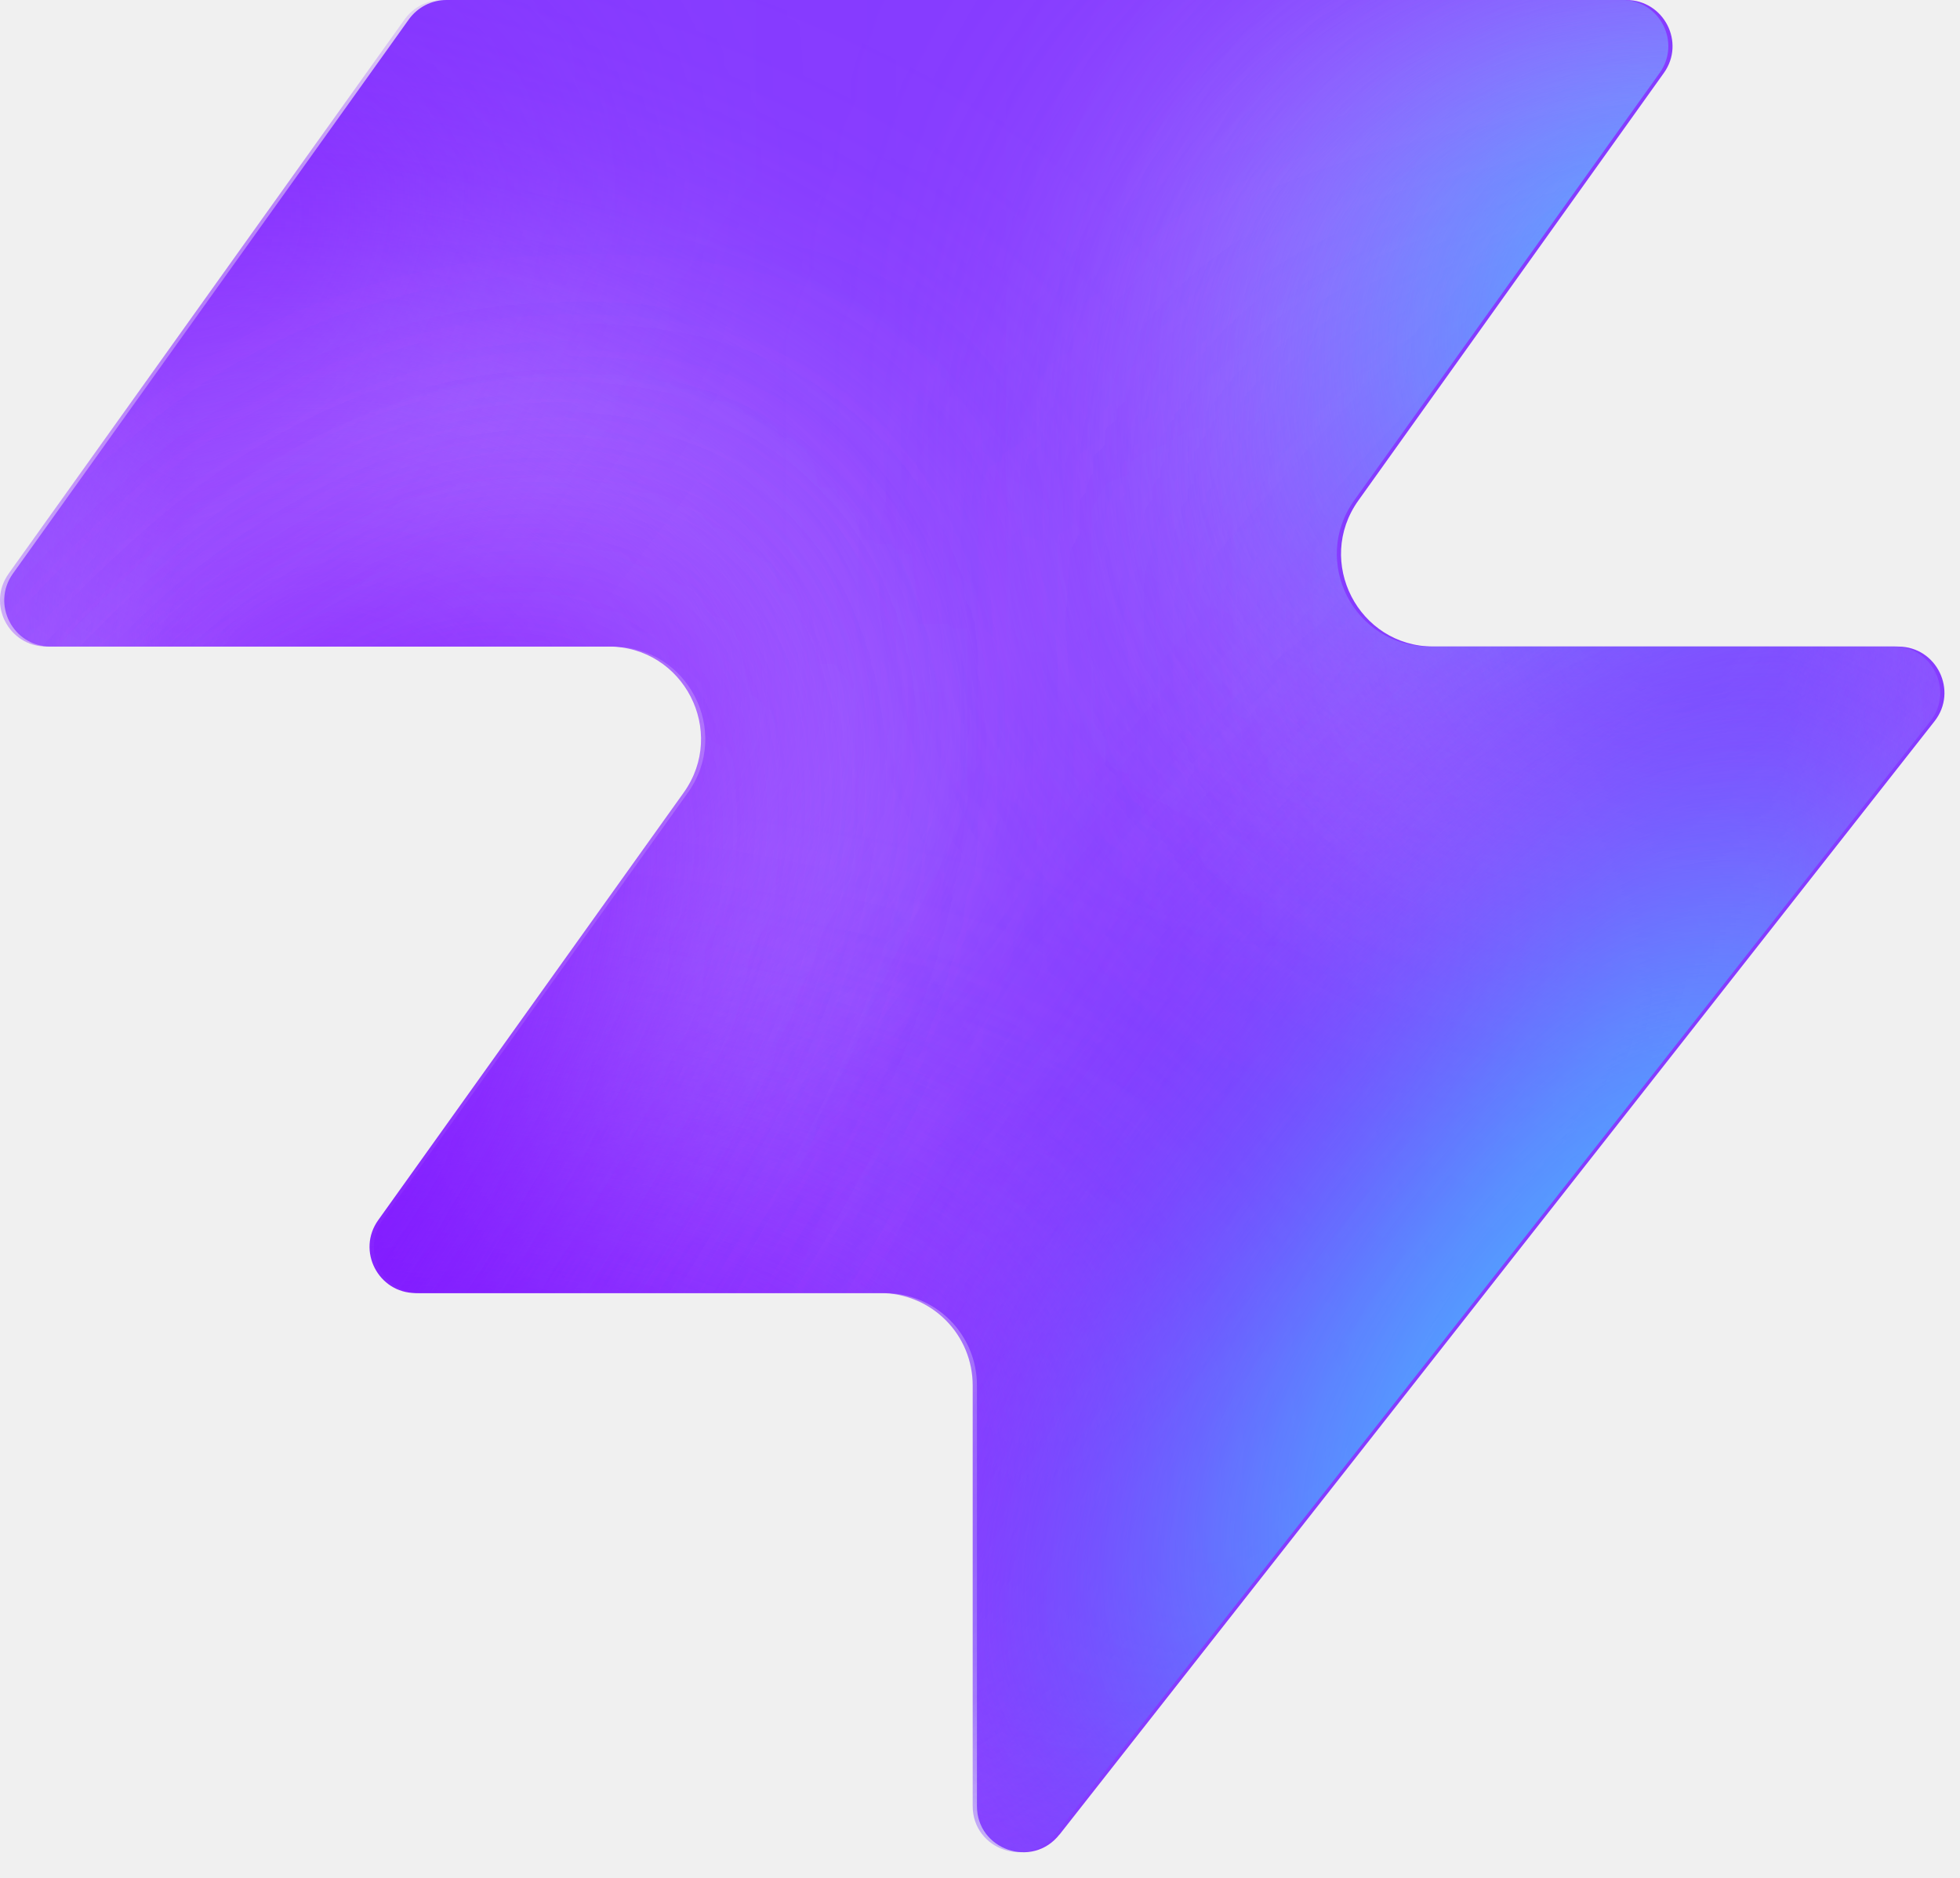
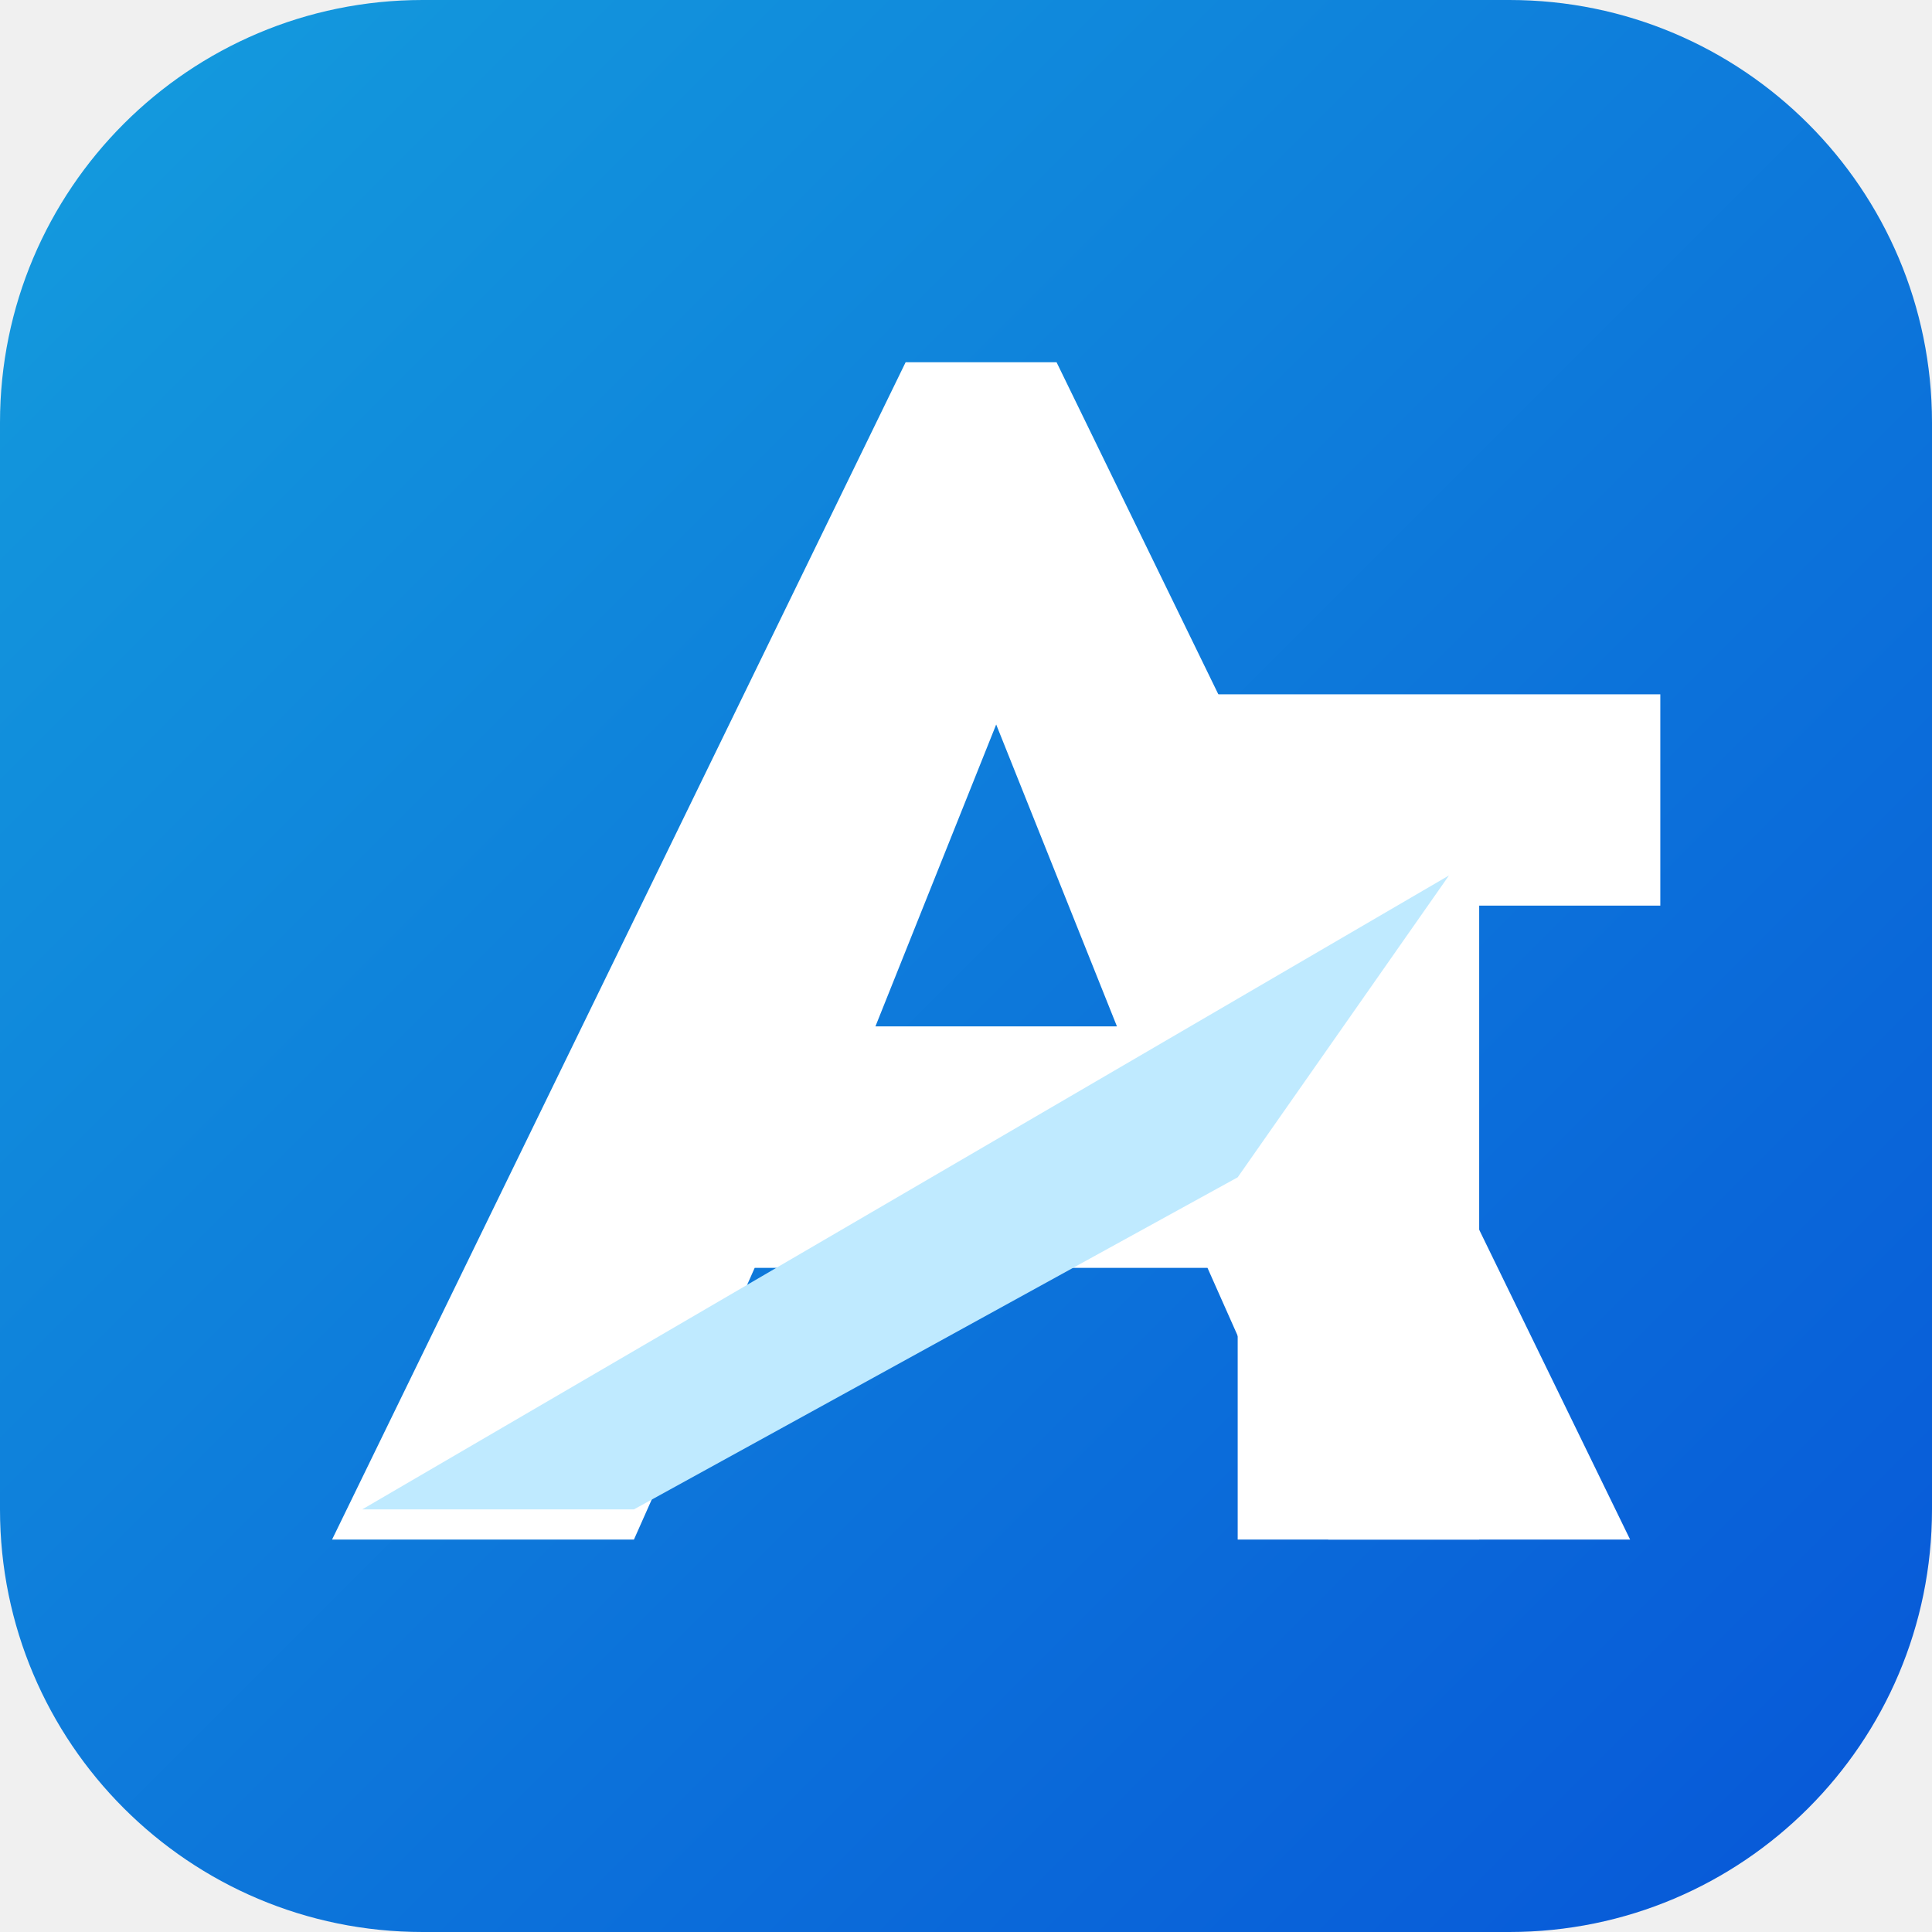
- <svg xmlns="http://www.w3.org/2000/svg" width="48" height="46" fill="none" viewBox="0 0 48 46">
-   <path fill="#863bff" d="M25.946 44.938c-.664.845-2.021.375-2.021-.698V33.937a2.26 2.26 0 0 0-2.262-2.262H10.287c-.92 0-1.456-1.04-.92-1.788l7.48-10.471c1.07-1.497 0-3.578-1.842-3.578H1.237c-.92 0-1.456-1.04-.92-1.788L10.013.474c.214-.297.556-.474.92-.474h28.894c.92 0 1.456 1.04.92 1.788l-7.48 10.471c-1.07 1.498 0 3.579 1.842 3.579h11.377c.943 0 1.473 1.088.89 1.83L25.947 44.94z" style="fill:#863bff;fill:color(display-p3 .525 .23 1);fill-opacity:1" />
-   <mask id="a" width="48" height="46" x="0" y="0" maskUnits="userSpaceOnUse" style="mask-type:alpha">
-     <path fill="#000" d="M25.842 44.938c-.664.844-2.021.375-2.021-.698V33.937a2.26 2.26 0 0 0-2.262-2.262H10.183c-.92 0-1.456-1.04-.92-1.788l7.48-10.471c1.07-1.498 0-3.579-1.842-3.579H1.133c-.92 0-1.456-1.04-.92-1.787L9.91.473c.214-.297.556-.474.92-.474h28.894c.92 0 1.456 1.04.92 1.788l-7.48 10.471c-1.07 1.498 0 3.578 1.842 3.578h11.377c.943 0 1.473 1.088.89 1.832L25.843 44.94z" style="fill:#000;fill-opacity:1" />
-   </mask>
-   <g mask="url(#a)">
-     <g filter="url(#b)">
-       <ellipse cx="5.508" cy="14.704" fill="#ede6ff" rx="5.508" ry="14.704" style="fill:#ede6ff;fill:color(display-p3 .927 .903 1);fill-opacity:1" transform="matrix(.00324 1 1 -.00324 -4.47 31.516)" />
-     </g>
-     <g filter="url(#c)">
-       <ellipse cx="10.399" cy="29.851" fill="#ede6ff" rx="10.399" ry="29.851" style="fill:#ede6ff;fill:color(display-p3 .927 .903 1);fill-opacity:1" transform="matrix(.00324 1 1 -.00324 -39.328 7.883)" />
-     </g>
-     <g filter="url(#d)">
-       <ellipse cx="5.508" cy="30.487" fill="#7e14ff" rx="5.508" ry="30.487" style="fill:#7e14ff;fill:color(display-p3 .492 .077 1);fill-opacity:1" transform="rotate(89.814 -25.913 -14.639)scale(1 -1)" />
-     </g>
-     <g filter="url(#e)">
-       <ellipse cx="5.508" cy="30.599" fill="#7e14ff" rx="5.508" ry="30.599" style="fill:#7e14ff;fill:color(display-p3 .492 .077 1);fill-opacity:1" transform="rotate(89.814 -32.644 -3.334)scale(1 -1)" />
-     </g>
-     <g filter="url(#f)">
-       <ellipse cx="5.508" cy="30.599" fill="#7e14ff" rx="5.508" ry="30.599" style="fill:#7e14ff;fill:color(display-p3 .492 .077 1);fill-opacity:1" transform="matrix(.00324 1 1 -.00324 -34.34 30.47)" />
-     </g>
-     <g filter="url(#g)">
-       <ellipse cx="14.072" cy="22.078" fill="#ede6ff" rx="14.072" ry="22.078" style="fill:#ede6ff;fill:color(display-p3 .927 .903 1);fill-opacity:1" transform="rotate(93.35 24.506 48.493)scale(-1 1)" />
-     </g>
-     <g filter="url(#h)">
-       <ellipse cx="3.47" cy="21.501" fill="#7e14ff" rx="3.47" ry="21.501" style="fill:#7e14ff;fill:color(display-p3 .492 .077 1);fill-opacity:1" transform="rotate(89.009 28.708 47.59)scale(-1 1)" />
-     </g>
-     <g filter="url(#i)">
-       <ellipse cx="3.47" cy="21.501" fill="#7e14ff" rx="3.47" ry="21.501" style="fill:#7e14ff;fill:color(display-p3 .492 .077 1);fill-opacity:1" transform="rotate(89.009 28.708 47.59)scale(-1 1)" />
-     </g>
-     <g filter="url(#j)">
-       <ellipse cx=".387" cy="8.972" fill="#7e14ff" rx="4.407" ry="29.108" style="fill:#7e14ff;fill:color(display-p3 .492 .077 1);fill-opacity:1" transform="rotate(39.51 .387 8.972)" />
-     </g>
-     <g filter="url(#k)">
-       <ellipse cx="47.523" cy="-6.092" fill="#7e14ff" rx="4.407" ry="29.108" style="fill:#7e14ff;fill:color(display-p3 .492 .077 1);fill-opacity:1" transform="rotate(37.892 47.523 -6.092)" />
-     </g>
-     <g filter="url(#l)">
-       <ellipse cx="41.412" cy="6.333" fill="#47bfff" rx="5.971" ry="9.665" style="fill:#47bfff;fill:color(display-p3 .28 .748 1);fill-opacity:1" transform="rotate(37.892 41.412 6.333)" />
-     </g>
-     <g filter="url(#m)">
-       <ellipse cx="-1.879" cy="38.332" fill="#7e14ff" rx="4.407" ry="29.108" style="fill:#7e14ff;fill:color(display-p3 .492 .077 1);fill-opacity:1" transform="rotate(37.892 -1.88 38.332)" />
-     </g>
-     <g filter="url(#n)">
-       <ellipse cx="-1.879" cy="38.332" fill="#7e14ff" rx="4.407" ry="29.108" style="fill:#7e14ff;fill:color(display-p3 .492 .077 1);fill-opacity:1" transform="rotate(37.892 -1.88 38.332)" />
-     </g>
-     <g filter="url(#o)">
-       <ellipse cx="35.651" cy="29.907" fill="#7e14ff" rx="4.407" ry="29.108" style="fill:#7e14ff;fill:color(display-p3 .492 .077 1);fill-opacity:1" transform="rotate(37.892 35.651 29.907)" />
-     </g>
-     <g filter="url(#p)">
-       <ellipse cx="38.418" cy="32.4" fill="#47bfff" rx="5.971" ry="15.297" style="fill:#47bfff;fill:color(display-p3 .28 .748 1);fill-opacity:1" transform="rotate(37.892 38.418 32.4)" />
-     </g>
-   </g>
+ <svg xmlns="http://www.w3.org/2000/svg" width="64" height="64" viewBox="0 0 64 64">
  <defs>
-     <filter id="b" width="60.045" height="41.654" x="-19.77" y="16.149" color-interpolation-filters="sRGB" filterUnits="userSpaceOnUse">
-       <feFlood flood-opacity="0" result="BackgroundImageFix" />
-       <feBlend in="SourceGraphic" in2="BackgroundImageFix" result="shape" />
-       <feGaussianBlur result="effect1_foregroundBlur_2002_17158" stdDeviation="7.659" />
-     </filter>
-     <filter id="c" width="90.34" height="51.437" x="-54.613" y="-7.533" color-interpolation-filters="sRGB" filterUnits="userSpaceOnUse">
-       <feFlood flood-opacity="0" result="BackgroundImageFix" />
-       <feBlend in="SourceGraphic" in2="BackgroundImageFix" result="shape" />
-       <feGaussianBlur result="effect1_foregroundBlur_2002_17158" stdDeviation="7.659" />
-     </filter>
-     <filter id="d" width="79.355" height="29.4" x="-49.64" y="2.03" color-interpolation-filters="sRGB" filterUnits="userSpaceOnUse">
-       <feFlood flood-opacity="0" result="BackgroundImageFix" />
-       <feBlend in="SourceGraphic" in2="BackgroundImageFix" result="shape" />
-       <feGaussianBlur result="effect1_foregroundBlur_2002_17158" stdDeviation="4.596" />
-     </filter>
-     <filter id="e" width="79.579" height="29.4" x="-45.045" y="20.029" color-interpolation-filters="sRGB" filterUnits="userSpaceOnUse">
-       <feFlood flood-opacity="0" result="BackgroundImageFix" />
-       <feBlend in="SourceGraphic" in2="BackgroundImageFix" result="shape" />
-       <feGaussianBlur result="effect1_foregroundBlur_2002_17158" stdDeviation="4.596" />
-     </filter>
-     <filter id="f" width="79.579" height="29.4" x="-43.513" y="21.178" color-interpolation-filters="sRGB" filterUnits="userSpaceOnUse">
-       <feFlood flood-opacity="0" result="BackgroundImageFix" />
-       <feBlend in="SourceGraphic" in2="BackgroundImageFix" result="shape" />
-       <feGaussianBlur result="effect1_foregroundBlur_2002_17158" stdDeviation="4.596" />
-     </filter>
-     <filter id="g" width="74.749" height="58.852" x="15.756" y="-17.901" color-interpolation-filters="sRGB" filterUnits="userSpaceOnUse">
-       <feFlood flood-opacity="0" result="BackgroundImageFix" />
-       <feBlend in="SourceGraphic" in2="BackgroundImageFix" result="shape" />
-       <feGaussianBlur result="effect1_foregroundBlur_2002_17158" stdDeviation="7.659" />
-     </filter>
-     <filter id="h" width="61.377" height="25.362" x="23.548" y="2.284" color-interpolation-filters="sRGB" filterUnits="userSpaceOnUse">
-       <feFlood flood-opacity="0" result="BackgroundImageFix" />
-       <feBlend in="SourceGraphic" in2="BackgroundImageFix" result="shape" />
-       <feGaussianBlur result="effect1_foregroundBlur_2002_17158" stdDeviation="4.596" />
-     </filter>
-     <filter id="i" width="61.377" height="25.362" x="23.548" y="2.284" color-interpolation-filters="sRGB" filterUnits="userSpaceOnUse">
-       <feFlood flood-opacity="0" result="BackgroundImageFix" />
-       <feBlend in="SourceGraphic" in2="BackgroundImageFix" result="shape" />
-       <feGaussianBlur result="effect1_foregroundBlur_2002_17158" stdDeviation="4.596" />
-     </filter>
-     <filter id="j" width="56.045" height="63.649" x="-27.636" y="-22.853" color-interpolation-filters="sRGB" filterUnits="userSpaceOnUse">
-       <feFlood flood-opacity="0" result="BackgroundImageFix" />
-       <feBlend in="SourceGraphic" in2="BackgroundImageFix" result="shape" />
-       <feGaussianBlur result="effect1_foregroundBlur_2002_17158" stdDeviation="4.596" />
-     </filter>
-     <filter id="k" width="54.814" height="64.646" x="20.116" y="-38.415" color-interpolation-filters="sRGB" filterUnits="userSpaceOnUse">
-       <feFlood flood-opacity="0" result="BackgroundImageFix" />
-       <feBlend in="SourceGraphic" in2="BackgroundImageFix" result="shape" />
-       <feGaussianBlur result="effect1_foregroundBlur_2002_17158" stdDeviation="4.596" />
-     </filter>
-     <filter id="l" width="33.541" height="35.313" x="24.641" y="-11.323" color-interpolation-filters="sRGB" filterUnits="userSpaceOnUse">
-       <feFlood flood-opacity="0" result="BackgroundImageFix" />
-       <feBlend in="SourceGraphic" in2="BackgroundImageFix" result="shape" />
-       <feGaussianBlur result="effect1_foregroundBlur_2002_17158" stdDeviation="4.596" />
-     </filter>
-     <filter id="m" width="54.814" height="64.646" x="-29.286" y="6.009" color-interpolation-filters="sRGB" filterUnits="userSpaceOnUse">
-       <feFlood flood-opacity="0" result="BackgroundImageFix" />
-       <feBlend in="SourceGraphic" in2="BackgroundImageFix" result="shape" />
-       <feGaussianBlur result="effect1_foregroundBlur_2002_17158" stdDeviation="4.596" />
-     </filter>
-     <filter id="n" width="54.814" height="64.646" x="-29.286" y="6.009" color-interpolation-filters="sRGB" filterUnits="userSpaceOnUse">
-       <feFlood flood-opacity="0" result="BackgroundImageFix" />
-       <feBlend in="SourceGraphic" in2="BackgroundImageFix" result="shape" />
-       <feGaussianBlur result="effect1_foregroundBlur_2002_17158" stdDeviation="4.596" />
-     </filter>
-     <filter id="o" width="54.814" height="64.646" x="8.244" y="-2.416" color-interpolation-filters="sRGB" filterUnits="userSpaceOnUse">
-       <feFlood flood-opacity="0" result="BackgroundImageFix" />
-       <feBlend in="SourceGraphic" in2="BackgroundImageFix" result="shape" />
-       <feGaussianBlur result="effect1_foregroundBlur_2002_17158" stdDeviation="4.596" />
-     </filter>
-     <filter id="p" width="39.409" height="43.623" x="18.713" y="10.588" color-interpolation-filters="sRGB" filterUnits="userSpaceOnUse">
-       <feFlood flood-opacity="0" result="BackgroundImageFix" />
-       <feBlend in="SourceGraphic" in2="BackgroundImageFix" result="shape" />
-       <feGaussianBlur result="effect1_foregroundBlur_2002_17158" stdDeviation="4.596" />
-     </filter>
+     <linearGradient id="b" x1="0" y1="0" x2="1" y2="1">
+       <stop stop-color="#149DDD" />
+       <stop offset="1" stop-color="#0756D8" />
+     </linearGradient>
  </defs>
+   <rect width="64" height="64" rx="14" fill="url(#b)" />
+   <path d="M30 12 11 51h10l4-9h15l4 9h10L35 12Zm-1 22 4-10 4 10Z" fill="#fff" />
+   <path d="M38 23h17v7h-6v21h-8V30h-3Z" fill="#fff" />
+   <path d="M12 50 48 29l-7 10-20 11Z" fill="#BFEAFF" />
</svg>
